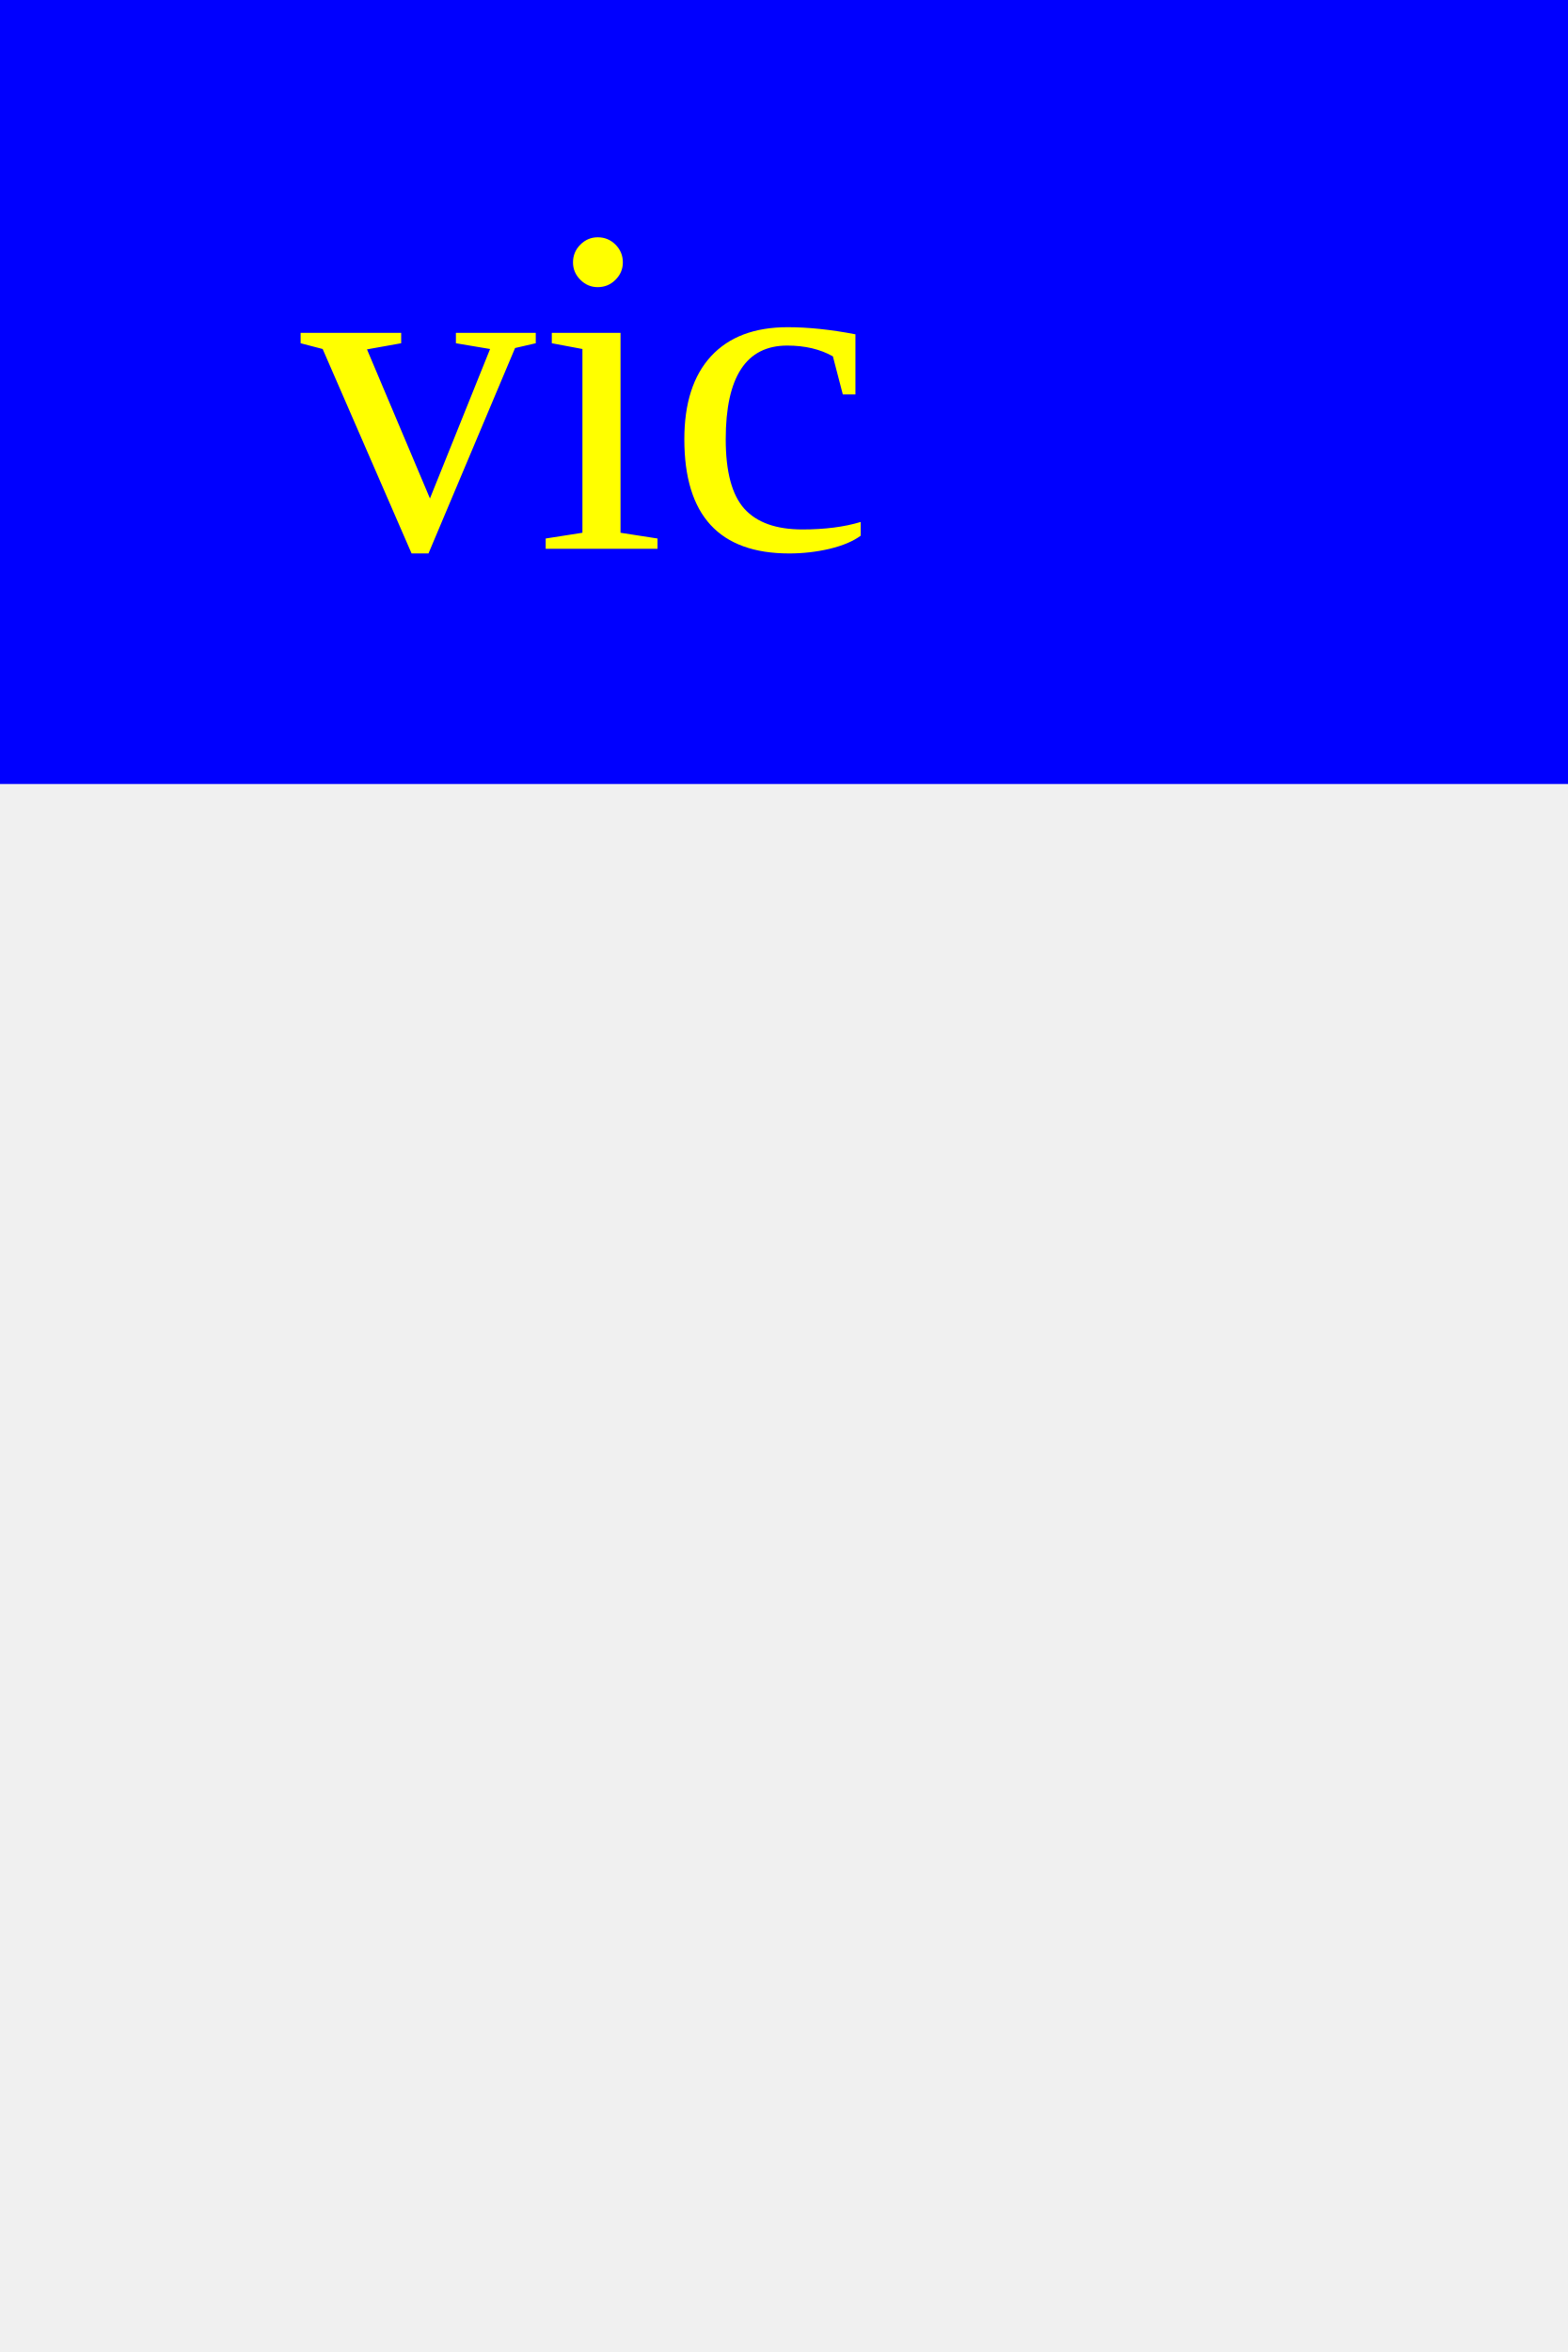
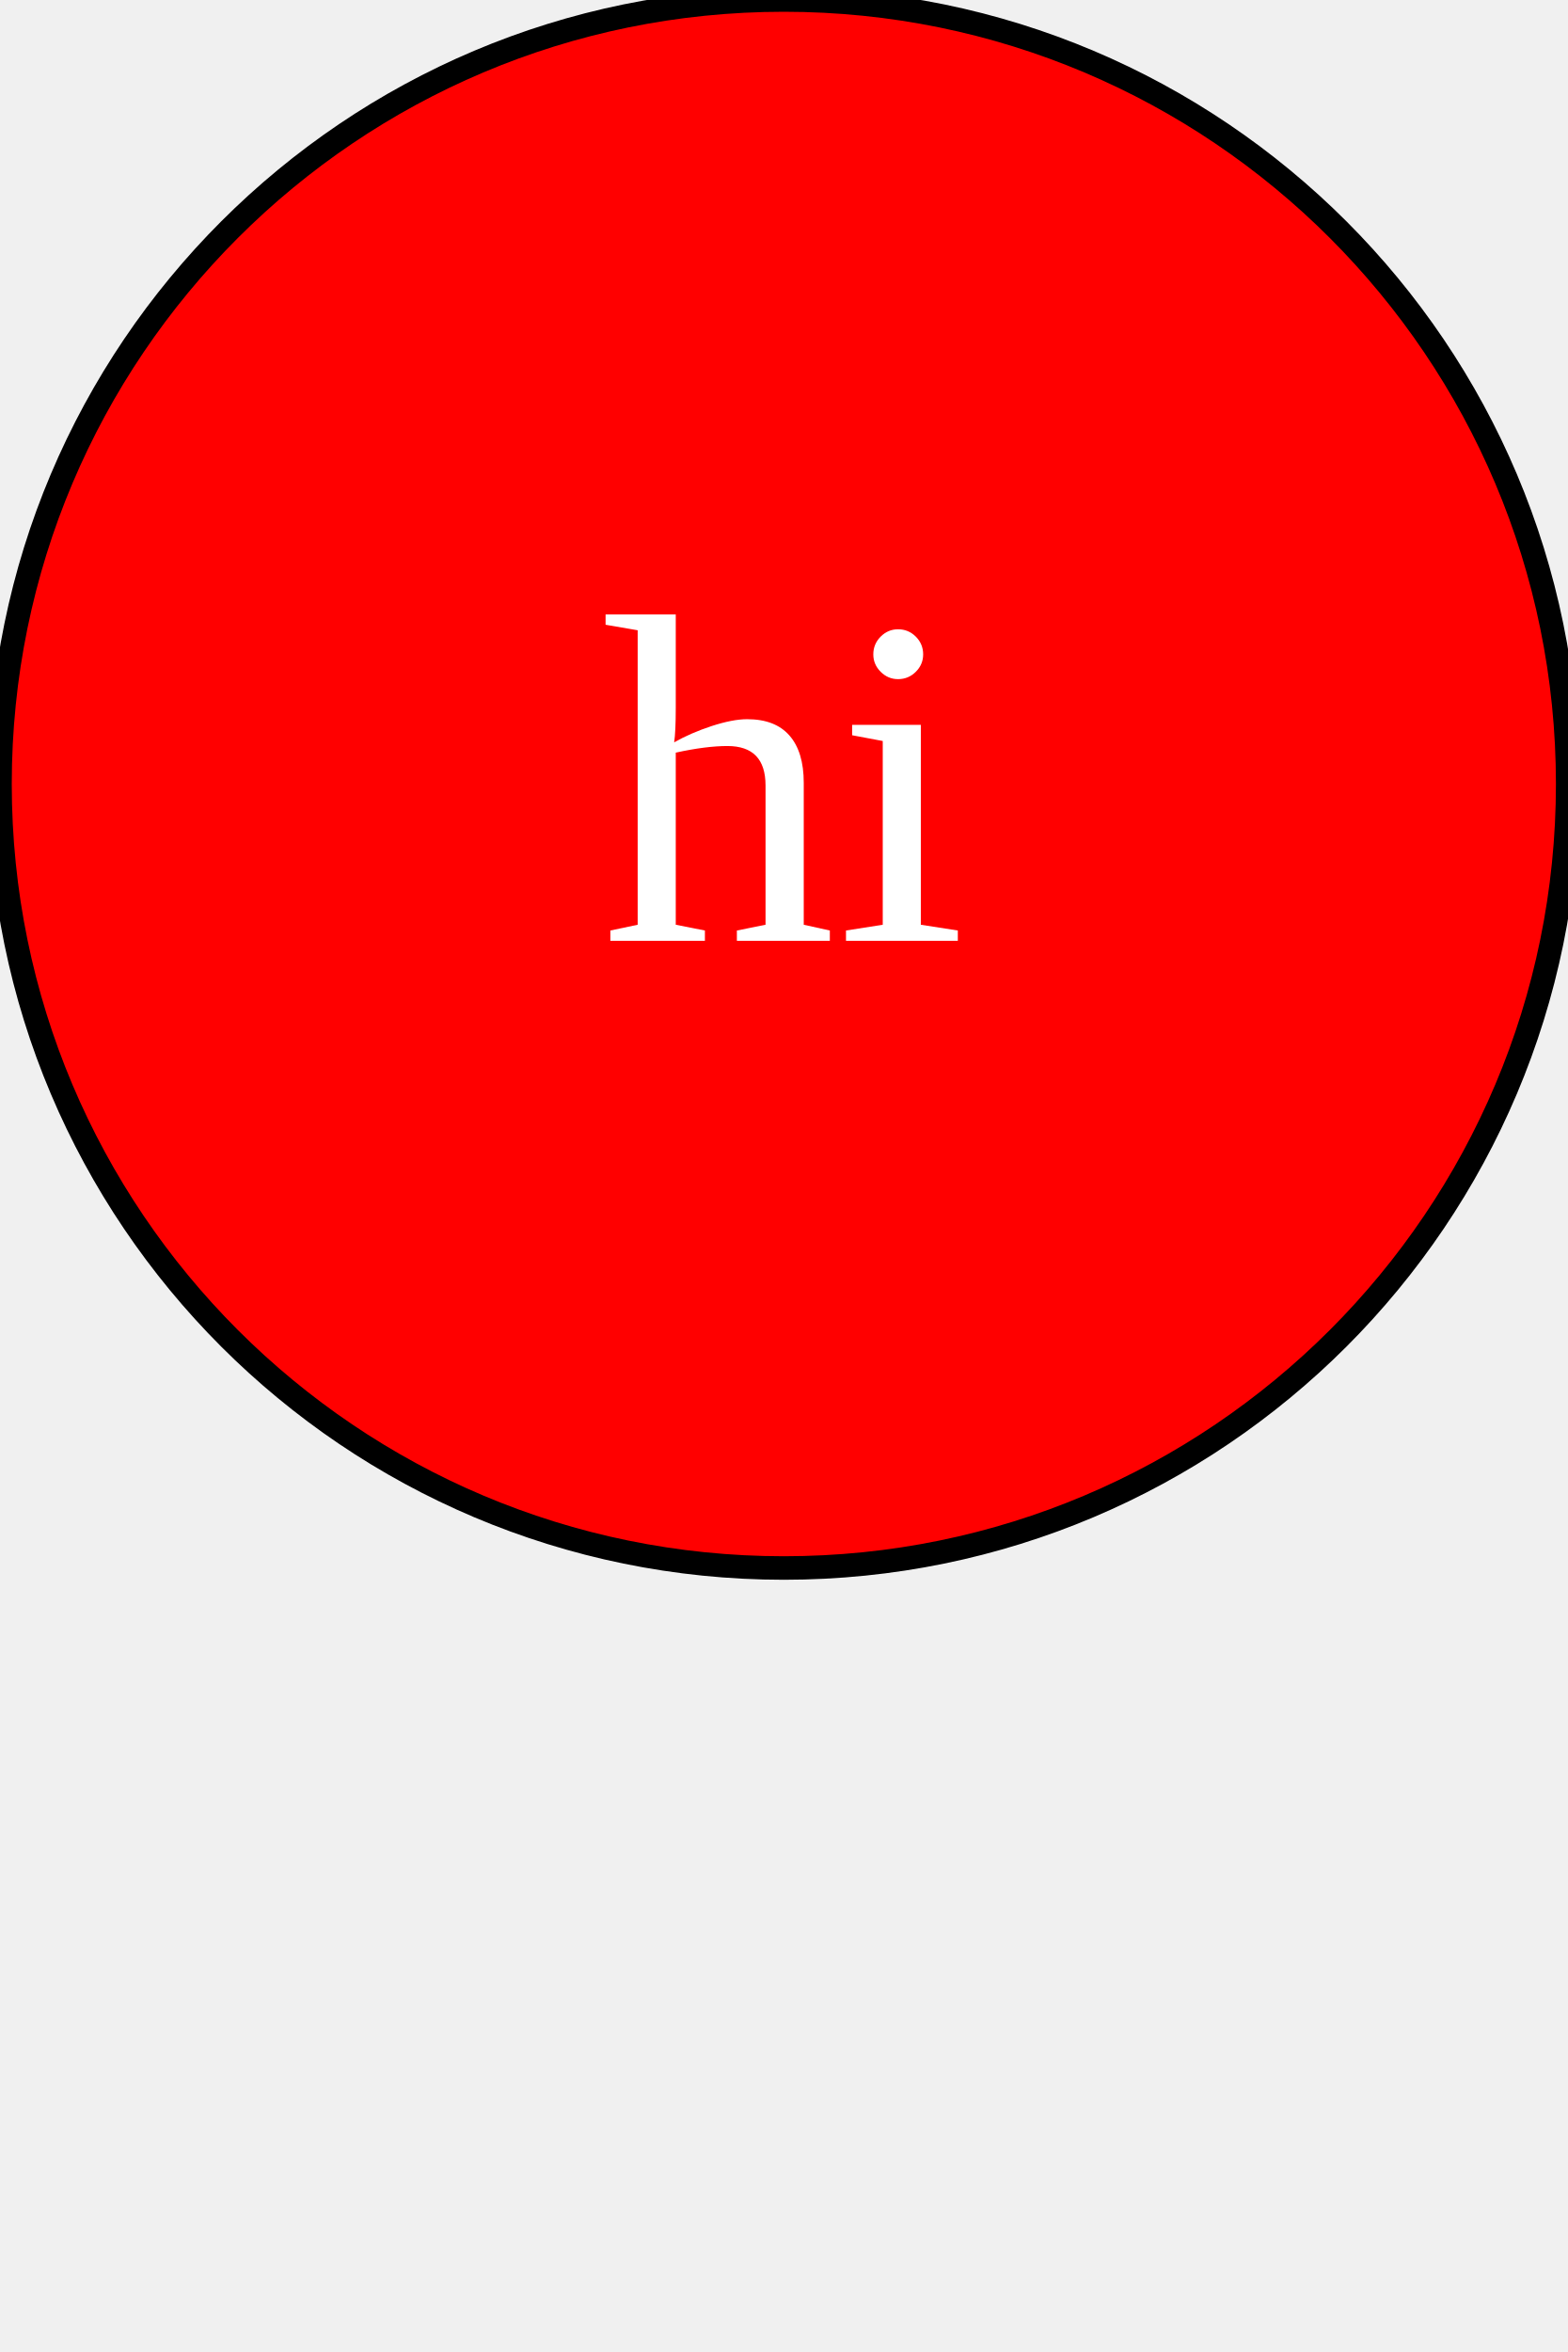
<svg xmlns="http://www.w3.org/2000/svg" version="1.1" height="300" width="200">
-   <rect width="300" height="100" fill="blue" />
-   <text x="75" y="70" font-size="60" text-anchor="middle" fill="yellow">vic</text>
+   <circle cx="100" cy="100" r="100" stroke="black" stroke-width="3" fill="red" />
+   <text x="100" y="120" font-size="60" text-anchor="middle" fill="white">hi</text>
</svg>
